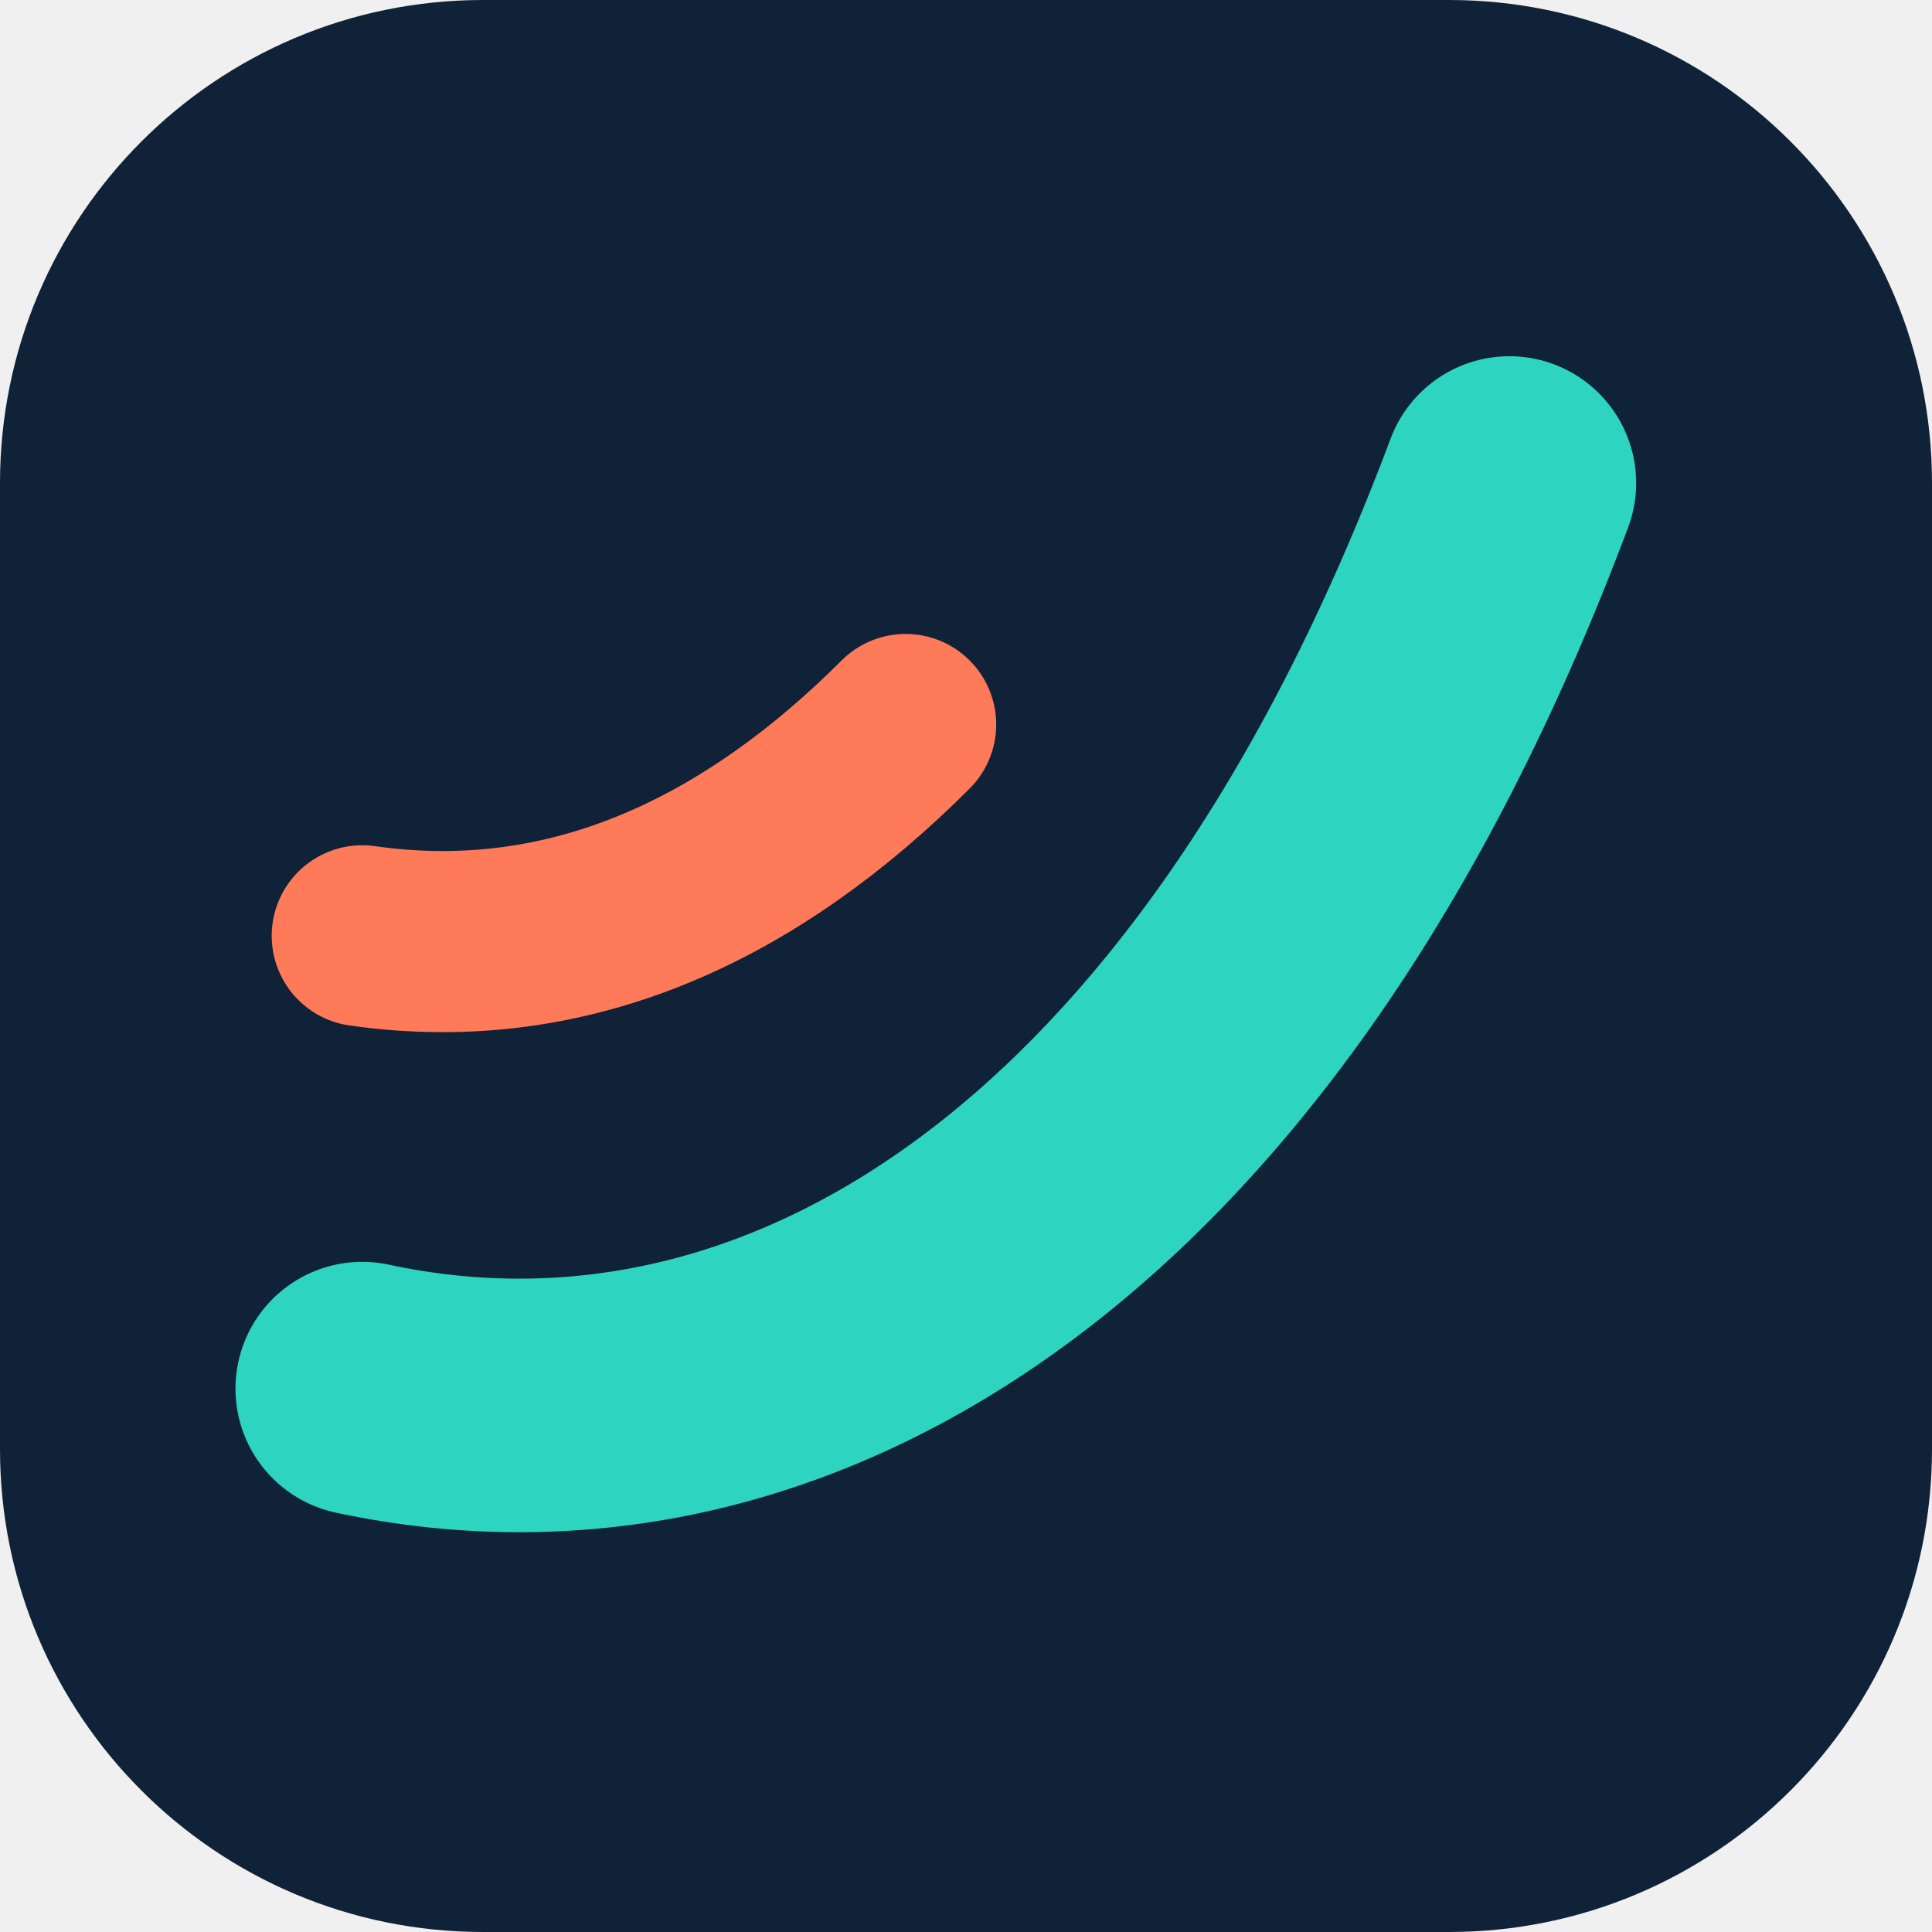
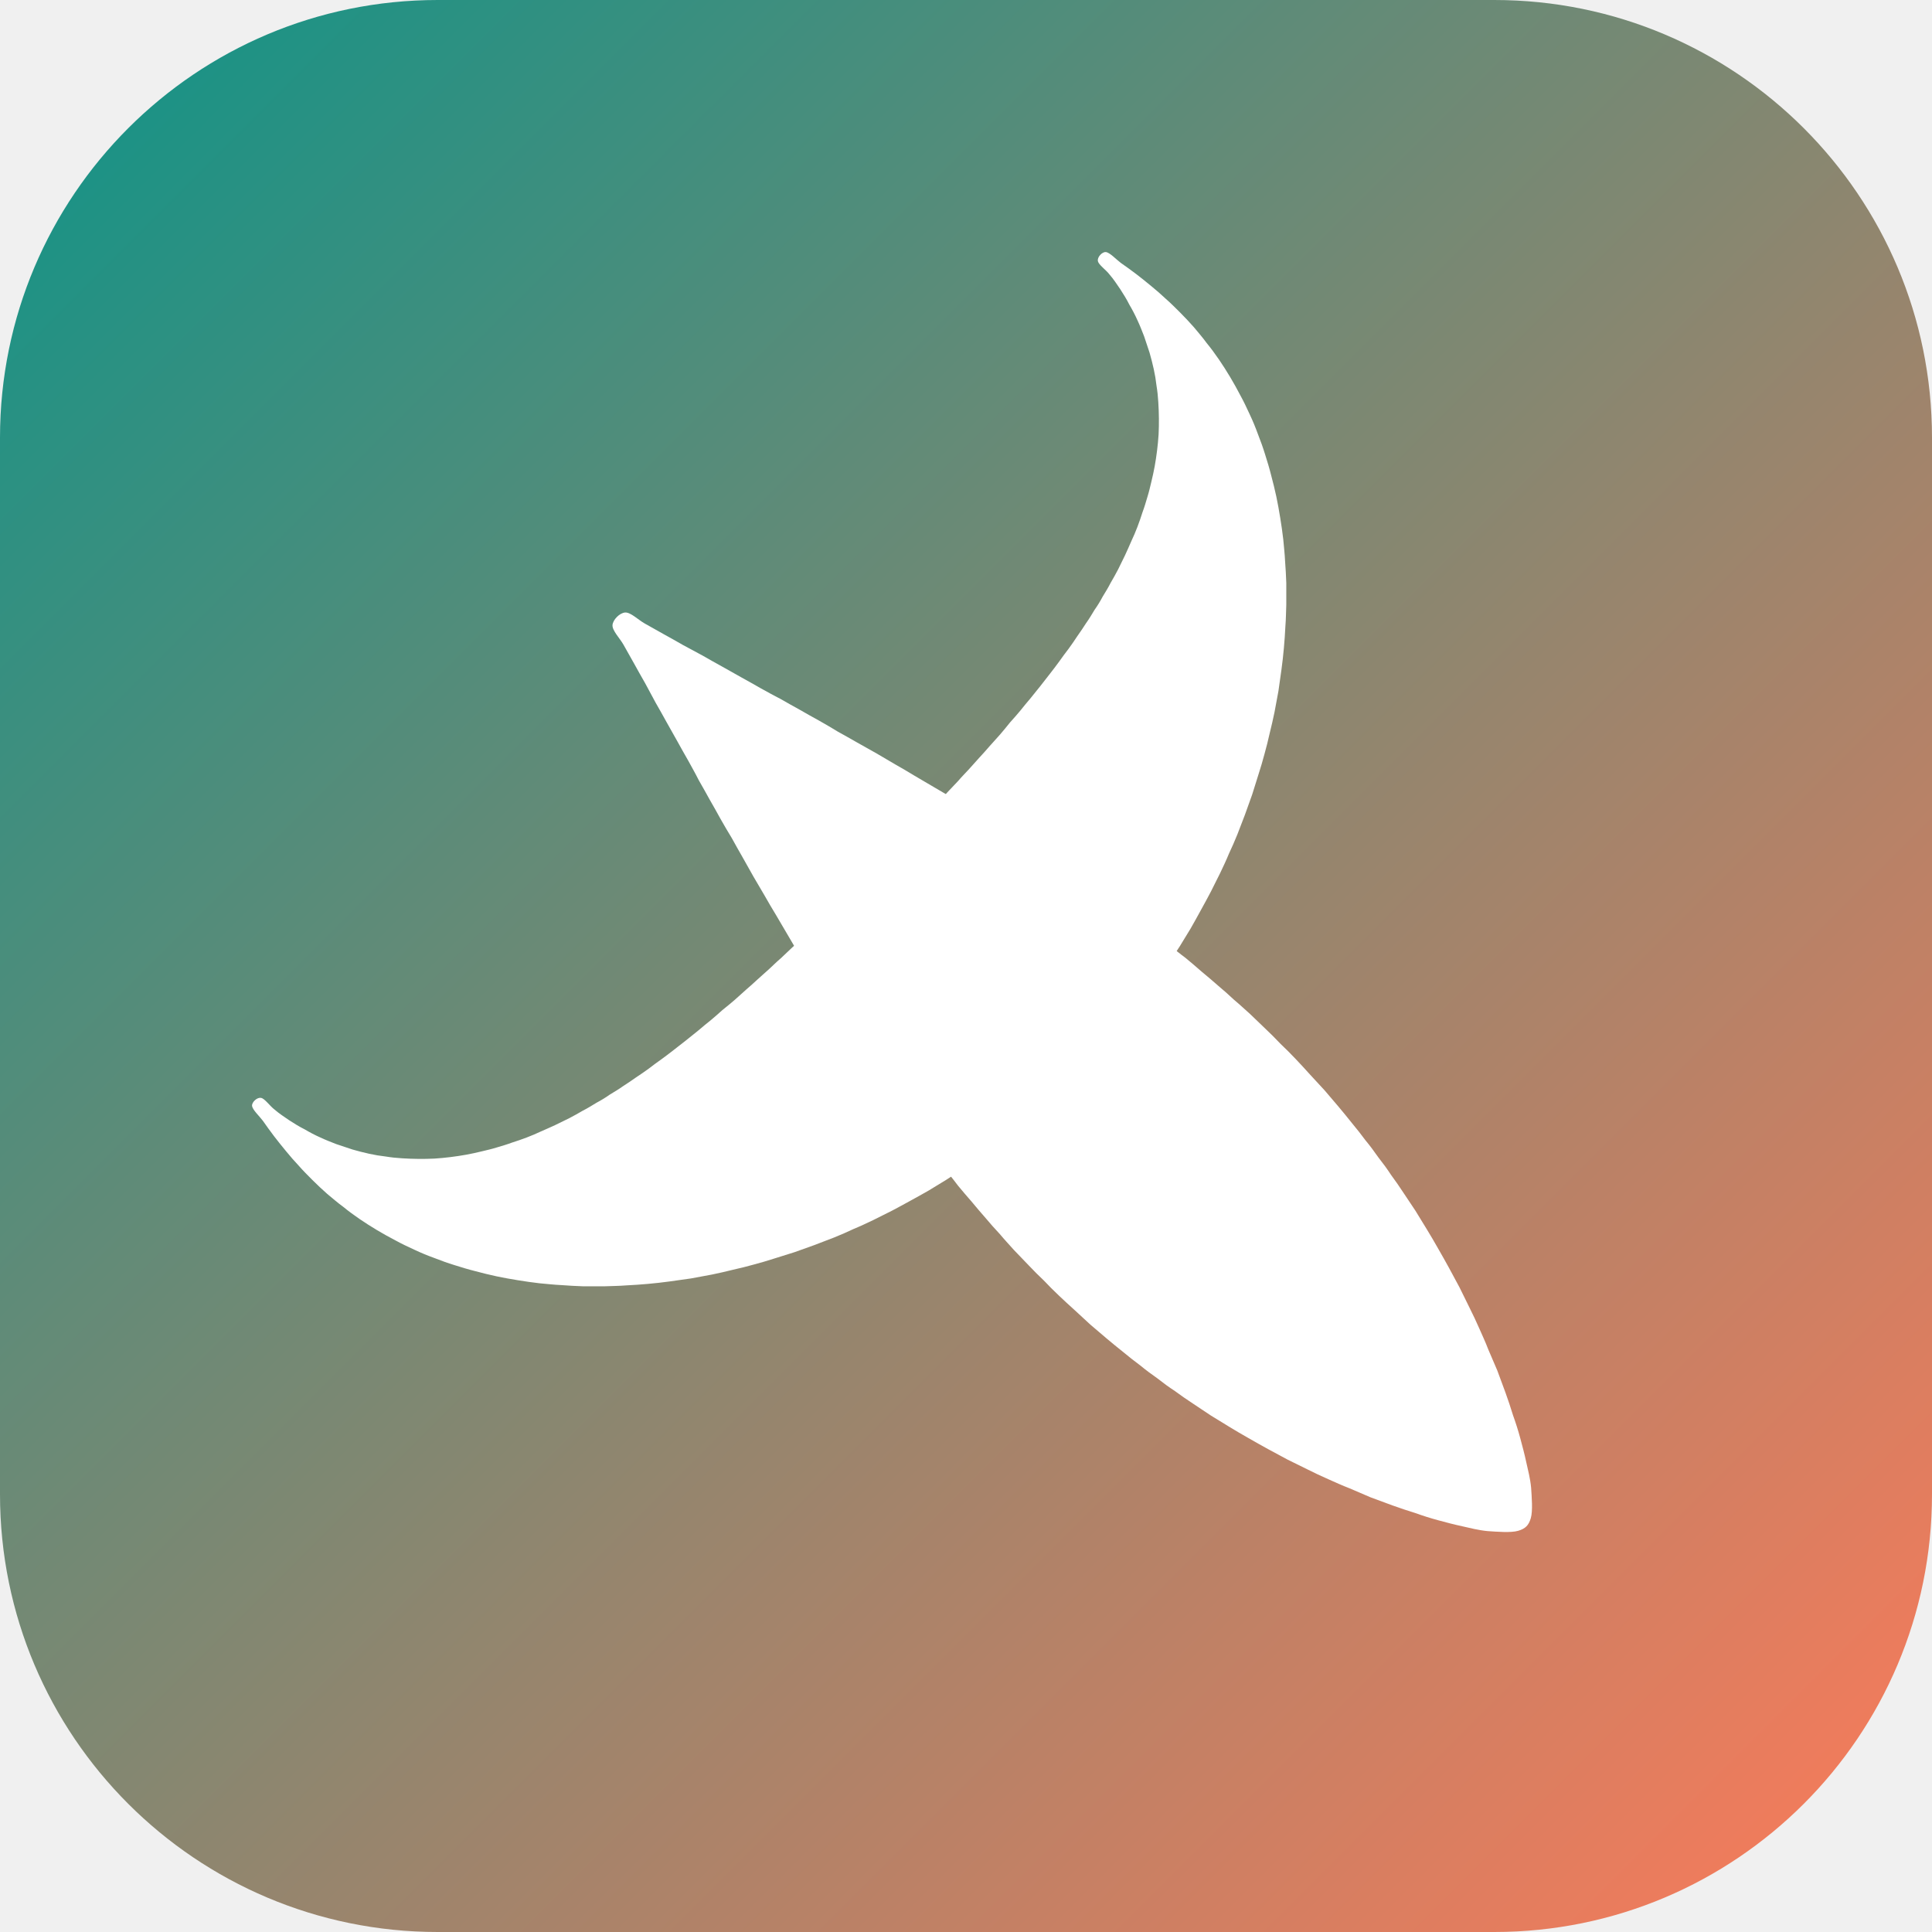
- <svg xmlns="http://www.w3.org/2000/svg" viewBox="0 0 32 32" width="32" height="32">
-   <rect width="32" height="32" rx="8" fill="#0f2238" />
-   <path d="M6 23 C13 24.5 20.5 20 25 8" fill="none" stroke="#2dd4bf" stroke-width="4.2" stroke-linecap="round" />
-   <path d="M6 15.5 C9.5 16 12.5 14.5 15 12" fill="none" stroke="#ff7a59" stroke-width="3" stroke-linecap="round" />
+ <svg xmlns="http://www.w3.org/2000/svg" viewBox="0 0 64 64" width="64" height="64" role="img" aria-label="Swoop Sites">
+   <defs>
+     <linearGradient id="Amt" gradientUnits="userSpaceOnUse" x1="0" y1="0" x2="64" y2="64">
+       <stop offset="0" stop-color="#0d9488" />
+       <stop offset="1" stop-color="#ff7a59" />
+     </linearGradient>
+   </defs>
+   <rect width="64" height="64" rx="14.5" fill="url(#Amt)" />
+   <g fill="#fff" transform="translate(3.5 3.5)">
+     <path d="M4.85 33.13C4.86 33.26 5.09 33.47 5.21 33.63C5.33 33.8 5.45 33.97 5.58 34.14C5.71 34.31 5.84 34.47 5.98 34.64C6.11 34.8 6.25 34.96 6.4 35.12C6.54 35.28 6.7 35.44 6.85 35.59C7.01 35.75 7.17 35.9 7.34 36.05C7.51 36.19 7.68 36.34 7.86 36.47C8.03 36.61 8.22 36.75 8.41 36.88C8.6 37.01 8.79 37.13 8.99 37.25C9.19 37.37 9.39 37.48 9.6 37.59C9.8 37.7 10.01 37.8 10.23 37.9C10.44 38 10.66 38.09 10.88 38.17C11.11 38.26 11.33 38.34 11.56 38.41C11.78 38.48 12.01 38.55 12.25 38.61C12.48 38.67 12.71 38.73 12.95 38.78C13.18 38.83 13.42 38.87 13.66 38.91C13.89 38.95 14.13 38.98 14.37 39.01C14.61 39.03 14.85 39.06 15.09 39.07C15.33 39.09 15.57 39.1 15.81 39.11C16.05 39.11 16.29 39.11 16.53 39.11C16.77 39.1 17.01 39.1 17.25 39.08C17.49 39.07 17.73 39.05 17.97 39.03C18.21 39.01 18.45 38.98 18.68 38.95C18.92 38.92 19.15 38.88 19.39 38.85C19.62 38.81 19.86 38.76 20.09 38.72C20.32 38.67 20.56 38.62 20.79 38.56C21.02 38.51 21.25 38.45 21.47 38.39C21.7 38.33 21.93 38.26 22.15 38.19C22.38 38.12 22.6 38.05 22.82 37.98C23.05 37.9 23.27 37.82 23.49 37.74C23.71 37.66 23.92 37.57 24.14 37.49C24.36 37.4 24.57 37.31 24.78 37.21C25 37.12 25.21 37.02 25.42 36.92C25.63 36.82 25.83 36.71 26.04 36.61C26.25 36.5 26.45 36.39 26.65 36.28C26.86 36.17 27.06 36.05 27.26 35.94C27.46 35.82 27.65 35.7 27.85 35.58C28.04 35.45 28.24 35.33 28.43 35.2C28.62 35.07 28.81 34.94 29 34.81C29.18 34.67 29.37 34.54 29.55 34.4C29.73 34.26 29.92 34.12 30.1 33.98C30.27 33.83 30.45 33.69 30.63 33.54C30.8 33.39 30.97 33.24 31.15 33.09C31.32 32.94 31.49 32.78 31.65 32.62C31.82 32.47 31.98 32.31 32.14 32.14C32.31 31.98 32.47 31.82 32.62 31.65C32.78 31.49 32.94 31.32 33.09 31.15C33.24 30.97 33.39 30.8 33.54 30.63C33.69 30.45 33.83 30.27 33.98 30.1C34.12 29.92 34.26 29.73 34.4 29.55C34.54 29.37 34.67 29.18 34.81 29C34.94 28.81 35.07 28.62 35.2 28.43C35.33 28.24 35.45 28.04 35.58 27.85C35.7 27.65 35.82 27.46 35.94 27.26C36.05 27.06 36.17 26.86 36.28 26.65C36.39 26.45 36.5 26.25 36.61 26.04C36.71 25.83 36.82 25.63 36.92 25.42C37.02 25.21 37.12 25 37.21 24.78C37.31 24.57 37.4 24.36 37.49 24.14C37.57 23.92 37.66 23.71 37.74 23.49C37.82 23.27 37.9 23.05 37.98 22.82C38.05 22.6 38.12 22.38 38.19 22.15C38.26 21.93 38.33 21.7 38.39 21.47C38.45 21.25 38.51 21.02 38.56 20.79C38.62 20.56 38.67 20.32 38.72 20.09C38.76 19.86 38.81 19.62 38.85 19.39C38.88 19.15 38.92 18.92 38.95 18.68C38.98 18.45 39.01 18.21 39.03 17.97C39.05 17.73 39.07 17.49 39.08 17.25C39.1 17.01 39.1 16.77 39.11 16.53C39.11 16.29 39.11 16.05 39.11 15.81C39.1 15.57 39.09 15.33 39.07 15.09C39.06 14.85 39.03 14.61 39.01 14.37C38.98 14.13 38.95 13.89 38.91 13.66C38.87 13.42 38.83 13.18 38.78 12.95C38.73 12.71 38.67 12.48 38.61 12.25C38.55 12.01 38.48 11.78 38.41 11.56C38.34 11.33 38.26 11.11 38.17 10.88C38.09 10.66 38 10.44 37.9 10.23C37.8 10.01 37.7 9.8 37.59 9.6C37.48 9.39 37.37 9.19 37.25 8.99C37.13 8.79 37.01 8.6 36.88 8.41C36.75 8.22 36.61 8.03 36.47 7.86C36.34 7.68 36.19 7.51 36.05 7.34C35.9 7.17 35.75 7.01 35.59 6.85C35.44 6.7 35.28 6.54 35.12 6.4C34.96 6.25 34.8 6.11 34.64 5.98C34.47 5.84 34.31 5.71 34.14 5.58C33.97 5.45 33.8 5.33 33.63 5.21C33.47 5.09 33.26 4.86 33.13 4.85C33.01 4.84 32.84 5.02 32.87 5.15C32.89 5.27 33.14 5.44 33.26 5.6C33.39 5.75 33.5 5.92 33.61 6.08C33.72 6.25 33.82 6.41 33.91 6.59C34.01 6.76 34.1 6.93 34.18 7.11C34.26 7.28 34.33 7.46 34.4 7.64C34.46 7.82 34.52 8 34.58 8.18C34.63 8.36 34.68 8.54 34.72 8.73C34.76 8.91 34.79 9.09 34.81 9.27C34.84 9.45 34.86 9.64 34.87 9.82C34.88 10 34.89 10.18 34.89 10.36C34.89 10.54 34.89 10.72 34.88 10.89C34.87 11.07 34.85 11.25 34.83 11.42C34.81 11.6 34.78 11.77 34.75 11.95C34.72 12.12 34.68 12.29 34.64 12.46C34.6 12.63 34.56 12.8 34.51 12.96C34.46 13.13 34.41 13.3 34.35 13.46C34.3 13.62 34.24 13.79 34.18 13.95C34.12 14.11 34.05 14.27 33.98 14.42C33.91 14.58 33.84 14.74 33.77 14.89C33.69 15.05 33.62 15.2 33.54 15.36C33.46 15.51 33.38 15.66 33.29 15.81C33.21 15.97 33.12 16.11 33.03 16.26C32.95 16.41 32.86 16.56 32.76 16.7C32.67 16.85 32.58 17 32.48 17.14C32.39 17.28 32.29 17.43 32.19 17.57C32.1 17.71 32 17.85 31.9 17.99C31.79 18.13 31.69 18.27 31.59 18.41C31.49 18.55 31.38 18.69 31.28 18.82C31.17 18.96 31.06 19.1 30.96 19.23C30.85 19.37 30.74 19.5 30.63 19.64C30.52 19.77 30.41 19.9 30.3 20.04C30.19 20.17 30.08 20.3 29.96 20.43C29.85 20.57 29.74 20.7 29.63 20.83C29.51 20.96 29.4 21.09 29.28 21.22C29.17 21.35 29.05 21.48 28.94 21.6C28.82 21.73 28.71 21.86 28.59 21.99C28.47 22.12 28.35 22.24 28.24 22.37C28.12 22.5 28 22.62 27.88 22.75C27.77 22.88 27.65 23 27.53 23.13C27.41 23.25 27.29 23.38 27.17 23.5C27.05 23.63 26.93 23.75 26.81 23.88C26.69 24 26.57 24.13 26.45 24.25C26.33 24.37 26.21 24.5 26.09 24.62C25.96 24.74 25.84 24.87 25.72 24.99C25.6 25.11 25.48 25.23 25.36 25.36C25.23 25.48 25.11 25.6 24.99 25.72C24.87 25.84 24.74 25.96 24.62 26.09C24.5 26.21 24.37 26.33 24.25 26.45C24.13 26.57 24 26.69 23.88 26.81C23.75 26.93 23.63 27.05 23.5 27.17C23.38 27.29 23.25 27.41 23.13 27.53C23 27.65 22.88 27.77 22.75 27.88C22.62 28 22.5 28.12 22.37 28.24C22.24 28.35 22.12 28.47 21.99 28.59C21.86 28.71 21.73 28.82 21.6 28.94C21.48 29.05 21.35 29.17 21.22 29.28C21.09 29.4 20.96 29.51 20.83 29.63C20.7 29.74 20.57 29.85 20.43 29.96C20.3 30.08 20.17 30.19 20.04 30.3C19.9 30.41 19.77 30.52 19.64 30.63C19.5 30.74 19.37 30.85 19.23 30.96C19.1 31.06 18.96 31.17 18.82 31.28C18.69 31.38 18.55 31.49 18.41 31.59C18.27 31.69 18.13 31.79 17.99 31.9C17.85 32 17.71 32.1 17.57 32.19C17.43 32.29 17.28 32.39 17.14 32.48C17 32.58 16.85 32.67 16.7 32.76C16.56 32.86 16.41 32.95 16.26 33.03C16.11 33.12 15.97 33.21 15.81 33.29C15.66 33.38 15.51 33.46 15.36 33.54C15.2 33.62 15.05 33.69 14.89 33.77C14.74 33.84 14.58 33.91 14.42 33.98C14.27 34.05 14.11 34.12 13.95 34.18C13.79 34.24 13.62 34.3 13.46 34.35C13.3 34.41 13.13 34.46 12.96 34.51C12.8 34.56 12.63 34.6 12.46 34.64C12.29 34.68 12.12 34.72 11.95 34.75C11.77 34.78 11.6 34.81 11.42 34.83C11.25 34.85 11.07 34.87 10.89 34.88C10.72 34.89 10.54 34.89 10.36 34.89C10.18 34.89 10 34.88 9.82 34.87C9.64 34.86 9.45 34.84 9.27 34.81C9.09 34.79 8.91 34.76 8.73 34.72C8.54 34.68 8.36 34.63 8.18 34.58C8 34.52 7.82 34.46 7.64 34.4C7.46 34.33 7.28 34.26 7.11 34.18C6.93 34.1 6.76 34.01 6.59 33.91C6.41 33.82 6.25 33.72 6.08 33.61C5.92 33.5 5.75 33.39 5.6 33.26C5.44 33.14 5.27 32.89 5.15 32.87C5.02 32.84 4.84 33.01 4.85 33.13Z" />
+     <path d="M16.79 17.21C16.78 17.39 17.03 17.64 17.15 17.85C17.27 18.06 17.39 18.28 17.51 18.49C17.63 18.71 17.75 18.92 17.87 19.13C17.99 19.35 18.1 19.56 18.22 19.78C18.34 19.99 18.46 20.2 18.58 20.42C18.7 20.63 18.82 20.85 18.94 21.06C19.06 21.28 19.18 21.49 19.3 21.7C19.42 21.92 19.54 22.13 19.65 22.35C19.77 22.56 19.89 22.77 20.01 22.99C20.13 23.2 20.25 23.41 20.37 23.63C20.49 23.84 20.61 24.05 20.74 24.26C20.86 24.48 20.98 24.69 21.1 24.9C21.22 25.11 21.34 25.33 21.46 25.54C21.58 25.75 21.71 25.96 21.83 26.17C21.95 26.38 22.07 26.59 22.2 26.8C22.32 27.01 22.45 27.22 22.57 27.43C22.69 27.64 22.82 27.85 22.94 28.06C23.07 28.26 23.19 28.47 23.32 28.68C23.45 28.89 23.58 29.09 23.7 29.3C23.83 29.5 23.96 29.71 24.09 29.91C24.22 30.12 24.35 30.32 24.48 30.52C24.61 30.73 24.74 30.93 24.87 31.13C25 31.33 25.14 31.53 25.27 31.73C25.4 31.93 25.54 32.13 25.68 32.32C25.81 32.52 25.95 32.72 26.09 32.91C26.22 33.11 26.36 33.3 26.5 33.5C26.64 33.69 26.78 33.88 26.92 34.08C27.07 34.27 27.21 34.46 27.35 34.65C27.5 34.84 27.64 35.02 27.79 35.21C27.94 35.4 28.09 35.58 28.23 35.77C28.38 35.95 28.53 36.13 28.69 36.31C28.84 36.49 28.99 36.67 29.15 36.85C29.3 37.03 29.46 37.21 29.62 37.38C29.77 37.56 29.93 37.73 30.09 37.91C30.25 38.08 30.42 38.25 30.58 38.42C30.74 38.59 30.91 38.76 31.08 38.92C31.24 39.09 31.41 39.26 31.58 39.42C31.75 39.58 31.92 39.74 32.1 39.9C32.27 40.06 32.45 40.22 32.62 40.38C32.8 40.53 32.98 40.69 33.16 40.84C33.34 40.99 33.52 41.14 33.71 41.29C33.89 41.44 34.08 41.59 34.27 41.73C34.45 41.88 34.64 42.02 34.84 42.16C35.03 42.31 35.22 42.45 35.42 42.58C35.61 42.72 35.81 42.86 36.01 42.99C36.21 43.12 36.41 43.26 36.61 43.39C36.82 43.52 37.02 43.64 37.23 43.77C37.44 43.9 37.65 44.02 37.86 44.14C38.07 44.26 38.28 44.38 38.5 44.5C38.72 44.62 38.93 44.73 39.15 44.85C39.37 44.96 39.6 45.07 39.82 45.18C40.04 45.29 40.27 45.4 40.5 45.5C40.73 45.6 40.96 45.71 41.2 45.8C41.43 45.9 41.67 46 41.9 46.1C42.14 46.19 42.39 46.28 42.63 46.37C42.88 46.46 43.12 46.54 43.38 46.62C43.63 46.71 43.88 46.79 44.14 46.86C44.4 46.93 44.66 47 44.94 47.06C45.21 47.12 45.47 47.19 45.78 47.22C46.09 47.24 46.55 47.28 46.79 47.21C47.03 47.14 47.14 47.03 47.21 46.79C47.28 46.55 47.24 46.09 47.22 45.78C47.19 45.47 47.12 45.21 47.06 44.94C47 44.66 46.93 44.4 46.86 44.14C46.79 43.88 46.71 43.63 46.62 43.38C46.54 43.12 46.46 42.88 46.37 42.63C46.28 42.39 46.19 42.14 46.1 41.9C46 41.67 45.9 41.43 45.8 41.2C45.71 40.96 45.6 40.73 45.5 40.5C45.4 40.27 45.29 40.04 45.18 39.82C45.07 39.6 44.96 39.37 44.85 39.15C44.73 38.93 44.62 38.72 44.5 38.5C44.38 38.28 44.26 38.07 44.14 37.86C44.02 37.65 43.9 37.44 43.77 37.23C43.64 37.02 43.52 36.82 43.39 36.61C43.26 36.41 43.12 36.21 42.99 36.01C42.86 35.81 42.72 35.61 42.58 35.42C42.45 35.22 42.31 35.03 42.16 34.84C42.02 34.64 41.88 34.45 41.73 34.27C41.59 34.08 41.44 33.89 41.29 33.71C41.14 33.52 40.99 33.34 40.84 33.16C40.69 32.98 40.53 32.8 40.38 32.62C40.22 32.45 40.06 32.27 39.9 32.1C39.74 31.92 39.58 31.75 39.42 31.58C39.26 31.41 39.09 31.24 38.92 31.08C38.76 30.91 38.59 30.74 38.42 30.58C38.25 30.42 38.08 30.25 37.91 30.09C37.73 29.93 37.56 29.77 37.38 29.62C37.21 29.46 37.03 29.3 36.85 29.15C36.67 28.99 36.49 28.84 36.31 28.69C36.13 28.53 35.95 28.38 35.77 28.23C35.58 28.09 35.4 27.94 35.21 27.79C35.02 27.64 34.84 27.5 34.65 27.35C34.46 27.21 34.27 27.07 34.08 26.92C33.88 26.78 33.69 26.64 33.5 26.5C33.3 26.36 33.11 26.22 32.91 26.09C32.72 25.95 32.52 25.81 32.32 25.68C32.13 25.54 31.93 25.4 31.73 25.27C31.53 25.14 31.33 25 31.13 24.87C30.93 24.74 30.73 24.61 30.52 24.48C30.32 24.35 30.12 24.22 29.91 24.09C29.71 23.96 29.5 23.83 29.3 23.7C29.09 23.58 28.89 23.45 28.68 23.32C28.47 23.19 28.26 23.07 28.06 22.94C27.85 22.82 27.64 22.69 27.43 22.57C27.22 22.45 27.01 22.32 26.8 22.2C26.59 22.07 26.38 21.95 26.17 21.83C25.96 21.71 25.75 21.58 25.54 21.46C25.33 21.34 25.11 21.22 24.9 21.1C24.69 20.98 24.48 20.86 24.26 20.74C24.05 20.61 23.84 20.49 23.63 20.37C23.41 20.25 23.2 20.13 22.99 20.01C22.77 19.89 22.56 19.77 22.35 19.65C22.13 19.54 21.92 19.42 21.7 19.3C21.49 19.18 21.28 19.06 21.06 18.94C20.85 18.82 20.63 18.7 20.42 18.58C20.2 18.46 19.99 18.34 19.78 18.22C19.56 18.1 19.35 17.99 19.13 17.87C18.92 17.75 18.71 17.63 18.49 17.51C18.28 17.39 18.06 17.27 17.85 17.15C17.64 17.03 17.39 16.78 17.21 16.79C17.03 16.8 16.8 17.03 16.79 17.21Z" />
+   </g>
</svg>
